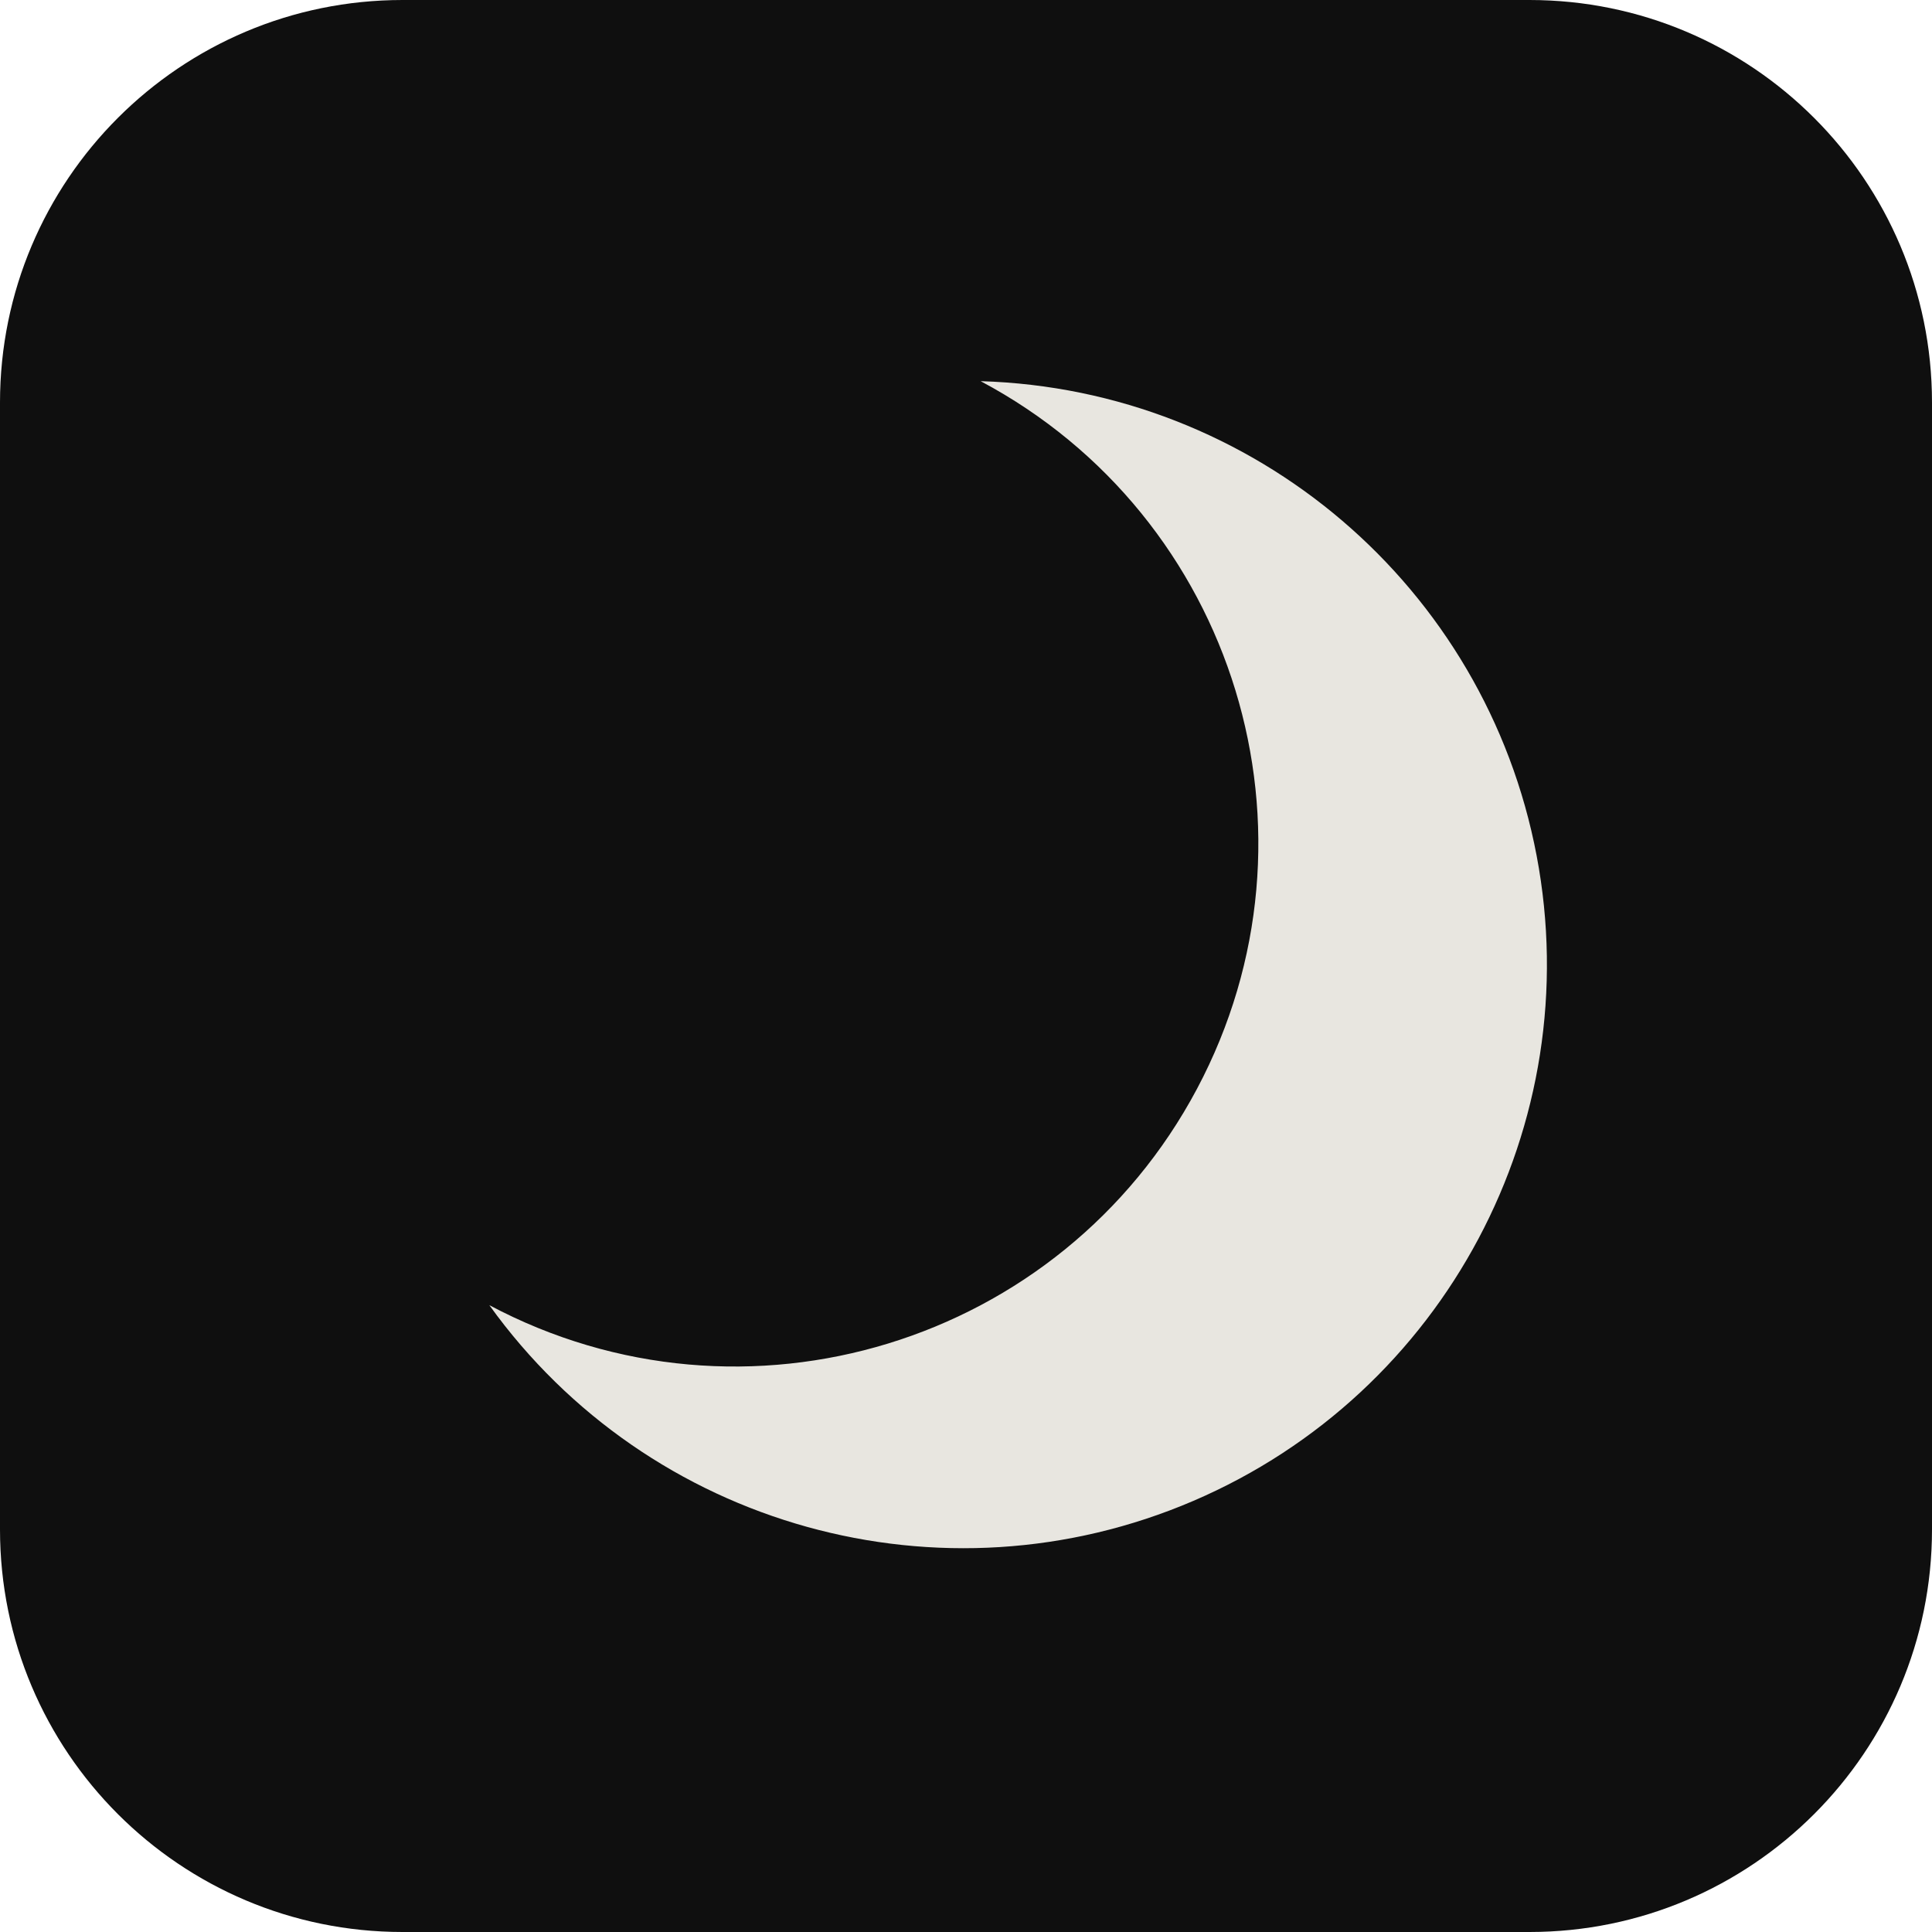
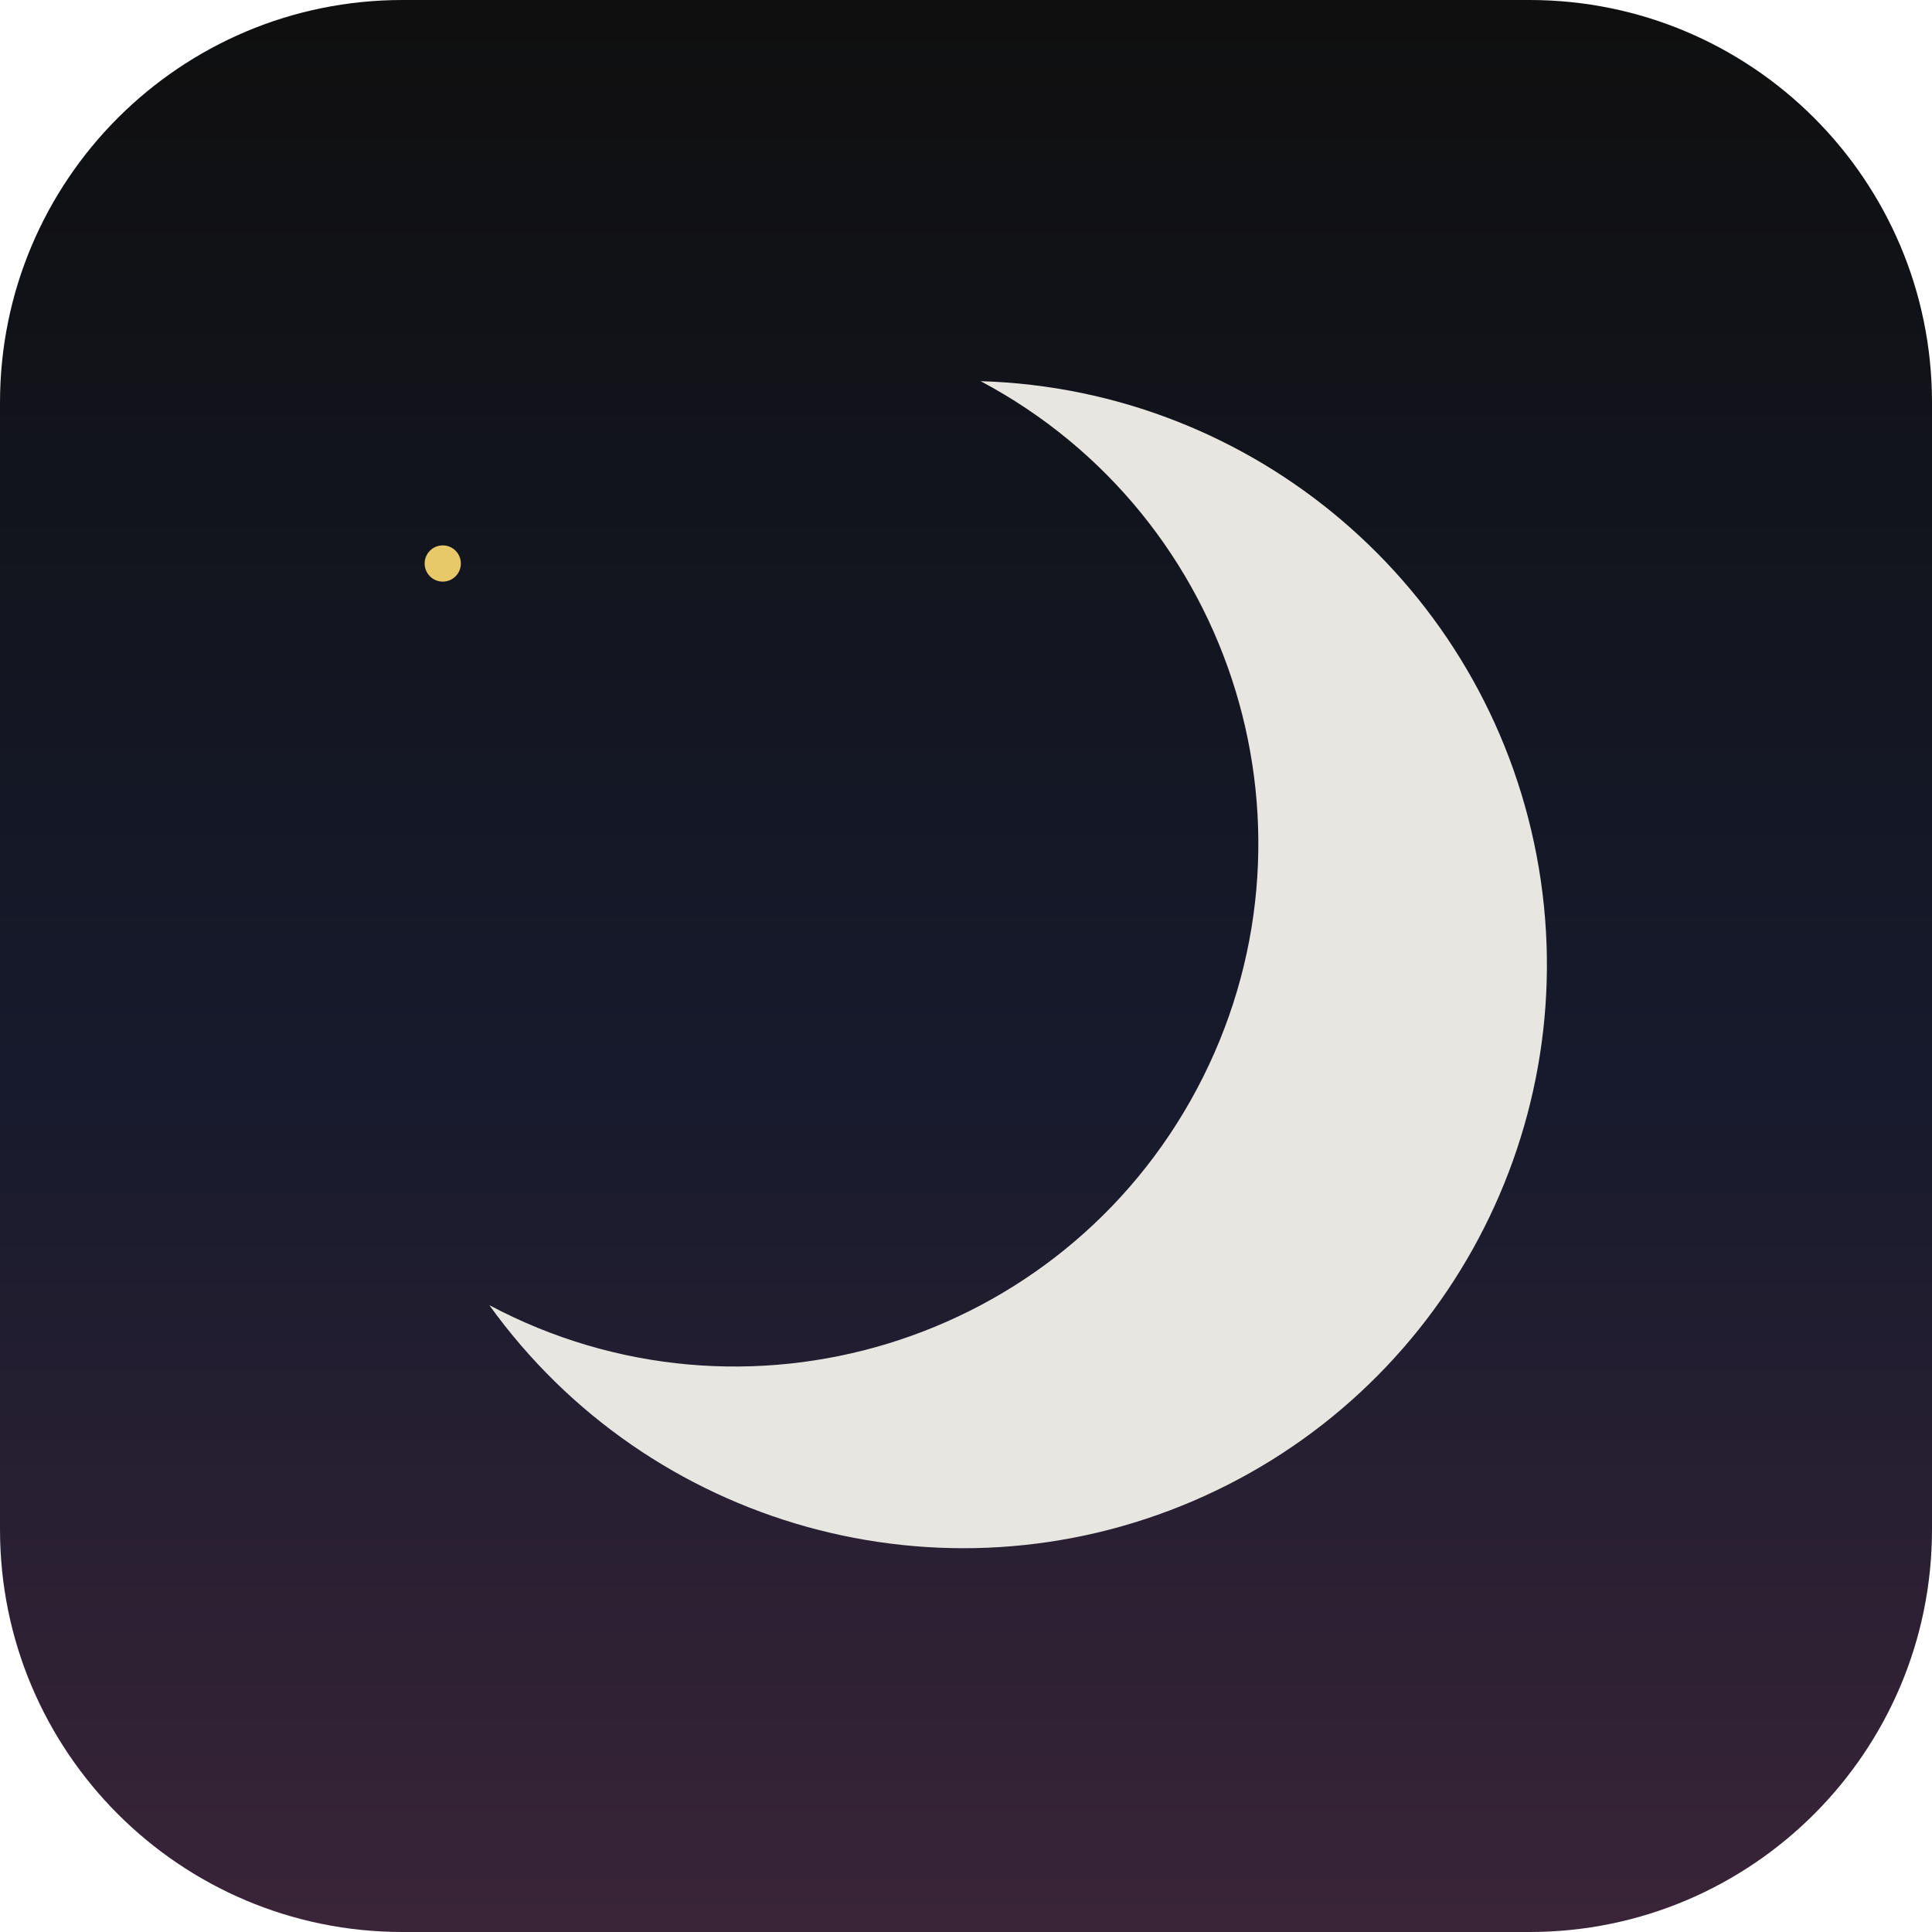
<svg xmlns="http://www.w3.org/2000/svg" viewBox="0 0 192 192">
-   <rect width="192" height="192" rx="40" fill="#0f0f0f" />
+   <defs>
+     <linearGradient id="sky" x1="0" y1="0" x2="0" y2="1">
+       <stop offset="0%" stop-color="#0f0f0f" />
+       <stop offset="55%" stop-color="#161a2c" />
+       <stop offset="100%" stop-color="#3a2438" />
+     </linearGradient>
+   </defs>
+   <rect width="192" height="192" rx="40" fill="url(#sky)" />
+   <circle cx="44" cy="56" r="1.8" fill="#e8c96a" />
  <path d="M 70 44 A 58 58 0 1 1 70 148 A 52 52 0 1 0 70 44 Z" fill="#E8E6E0" transform="rotate(28, 96, 96)" />
</svg>
